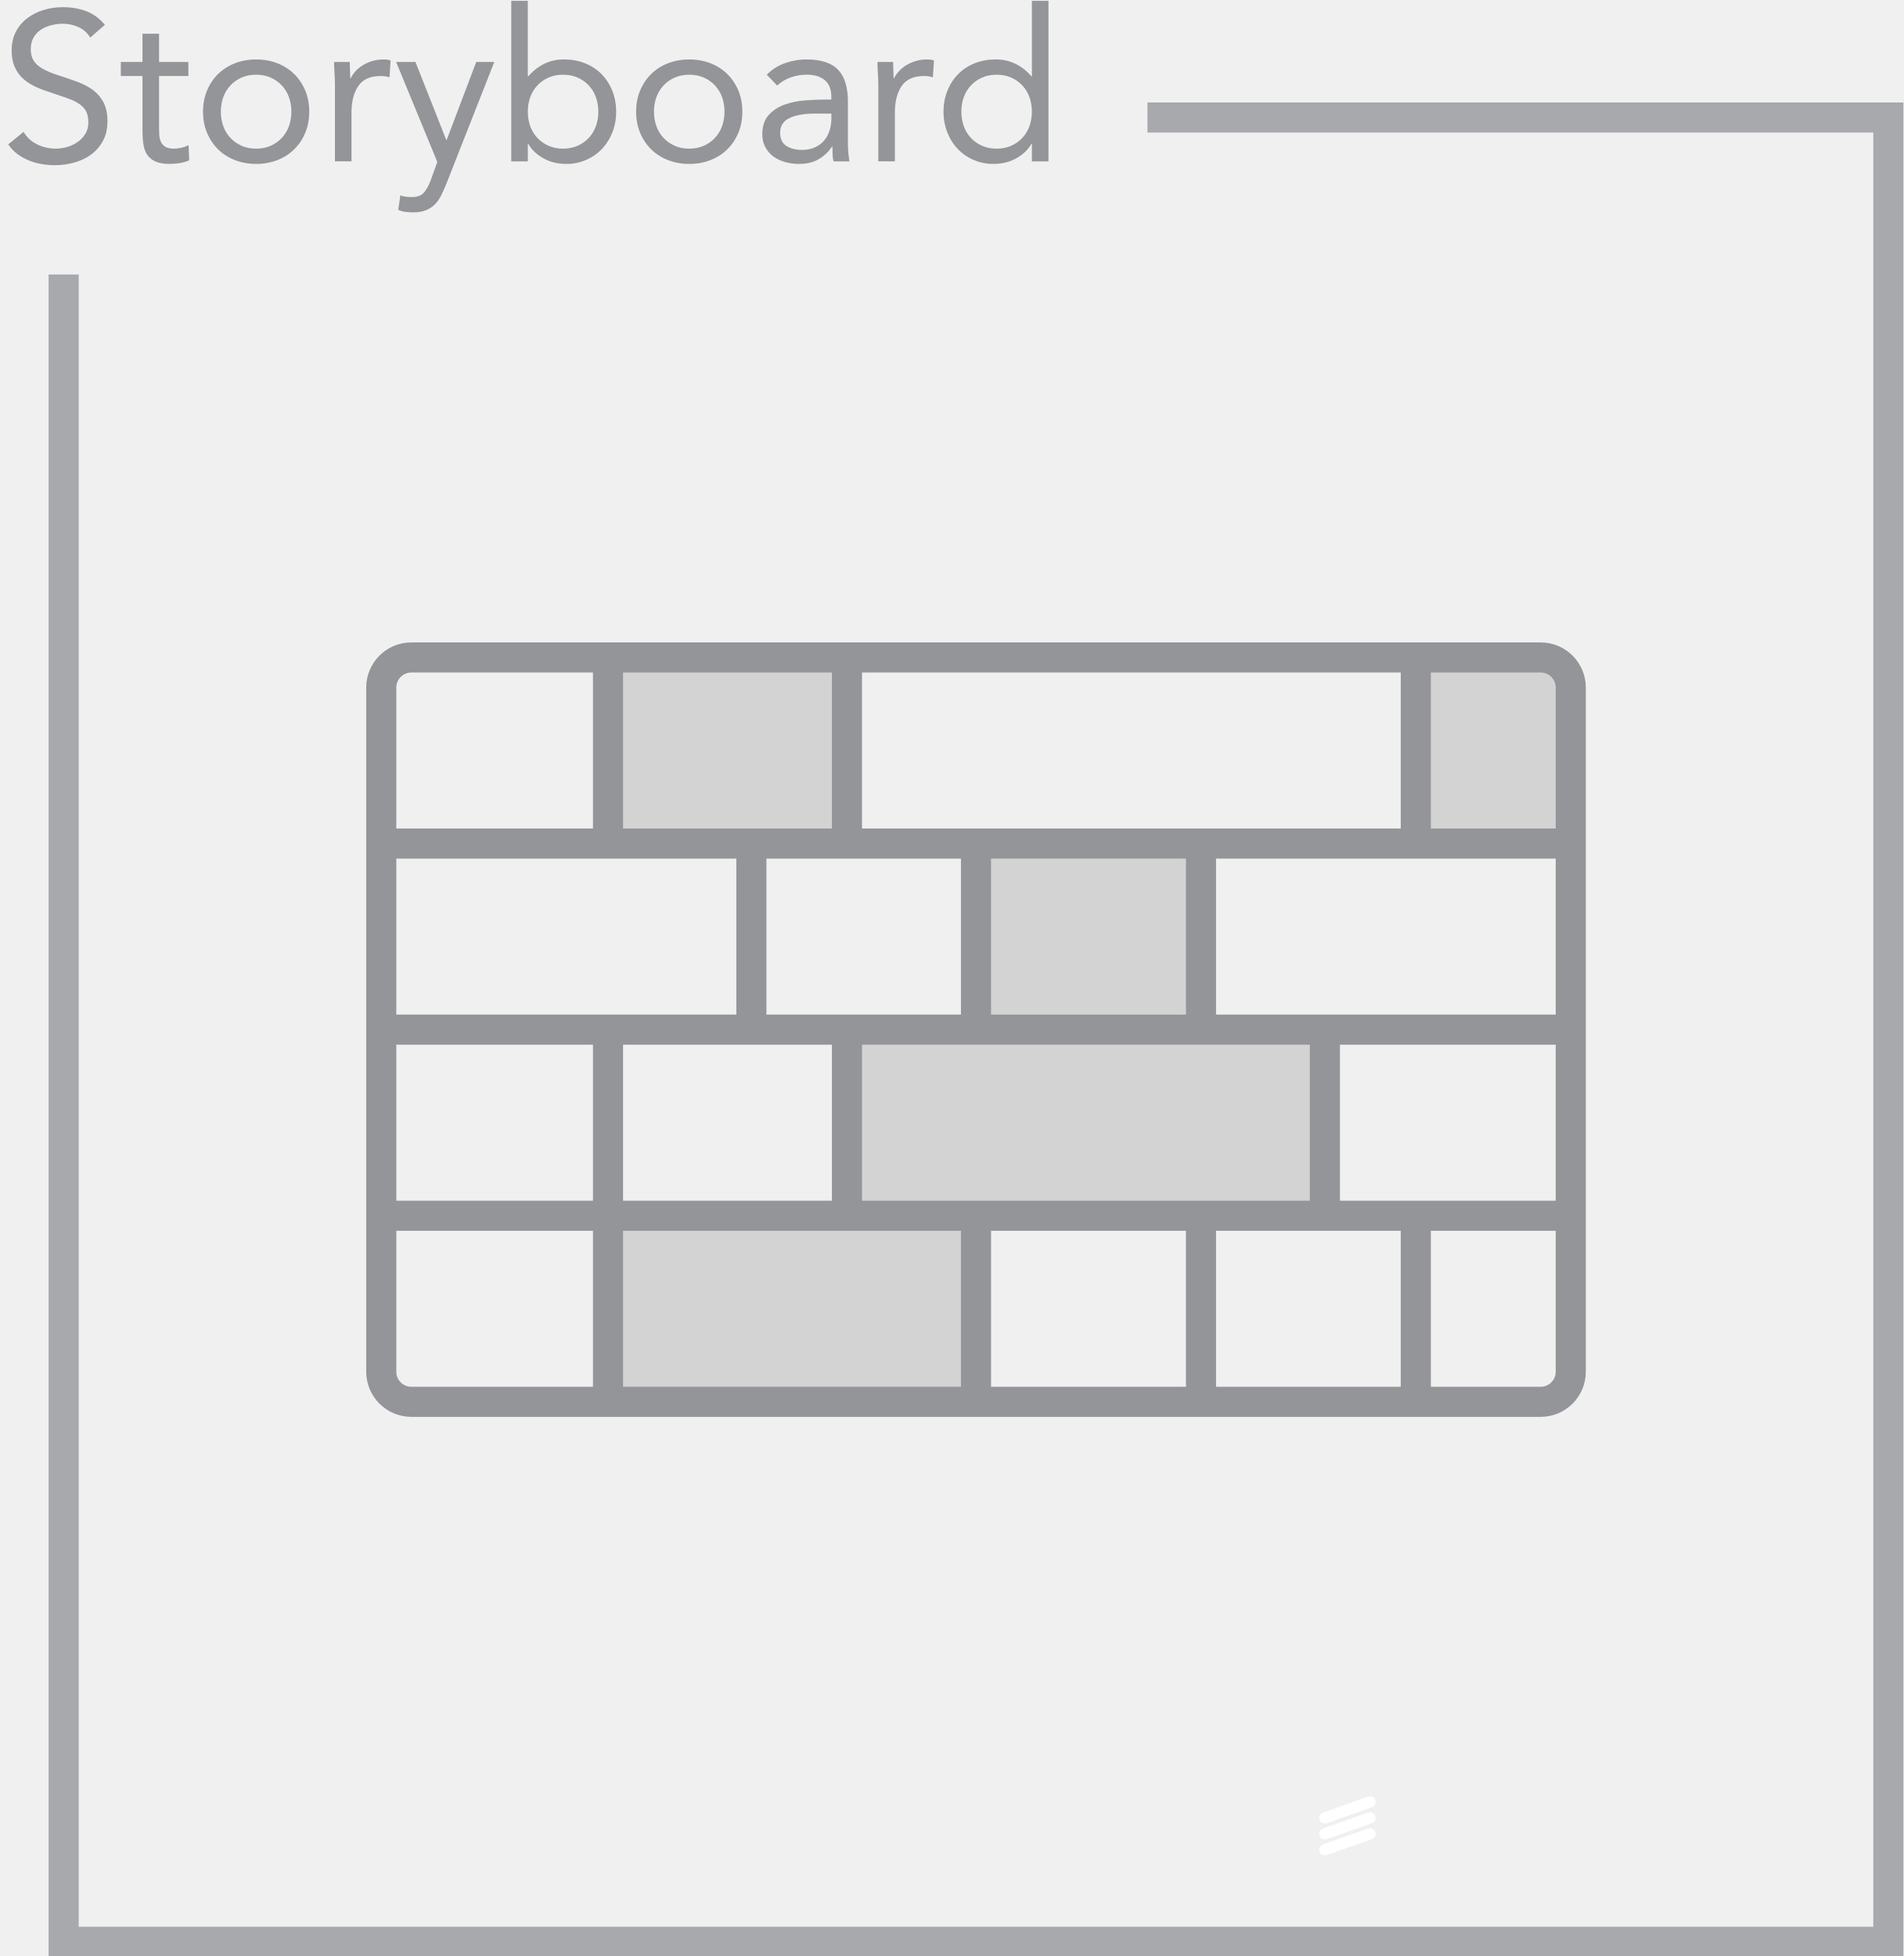
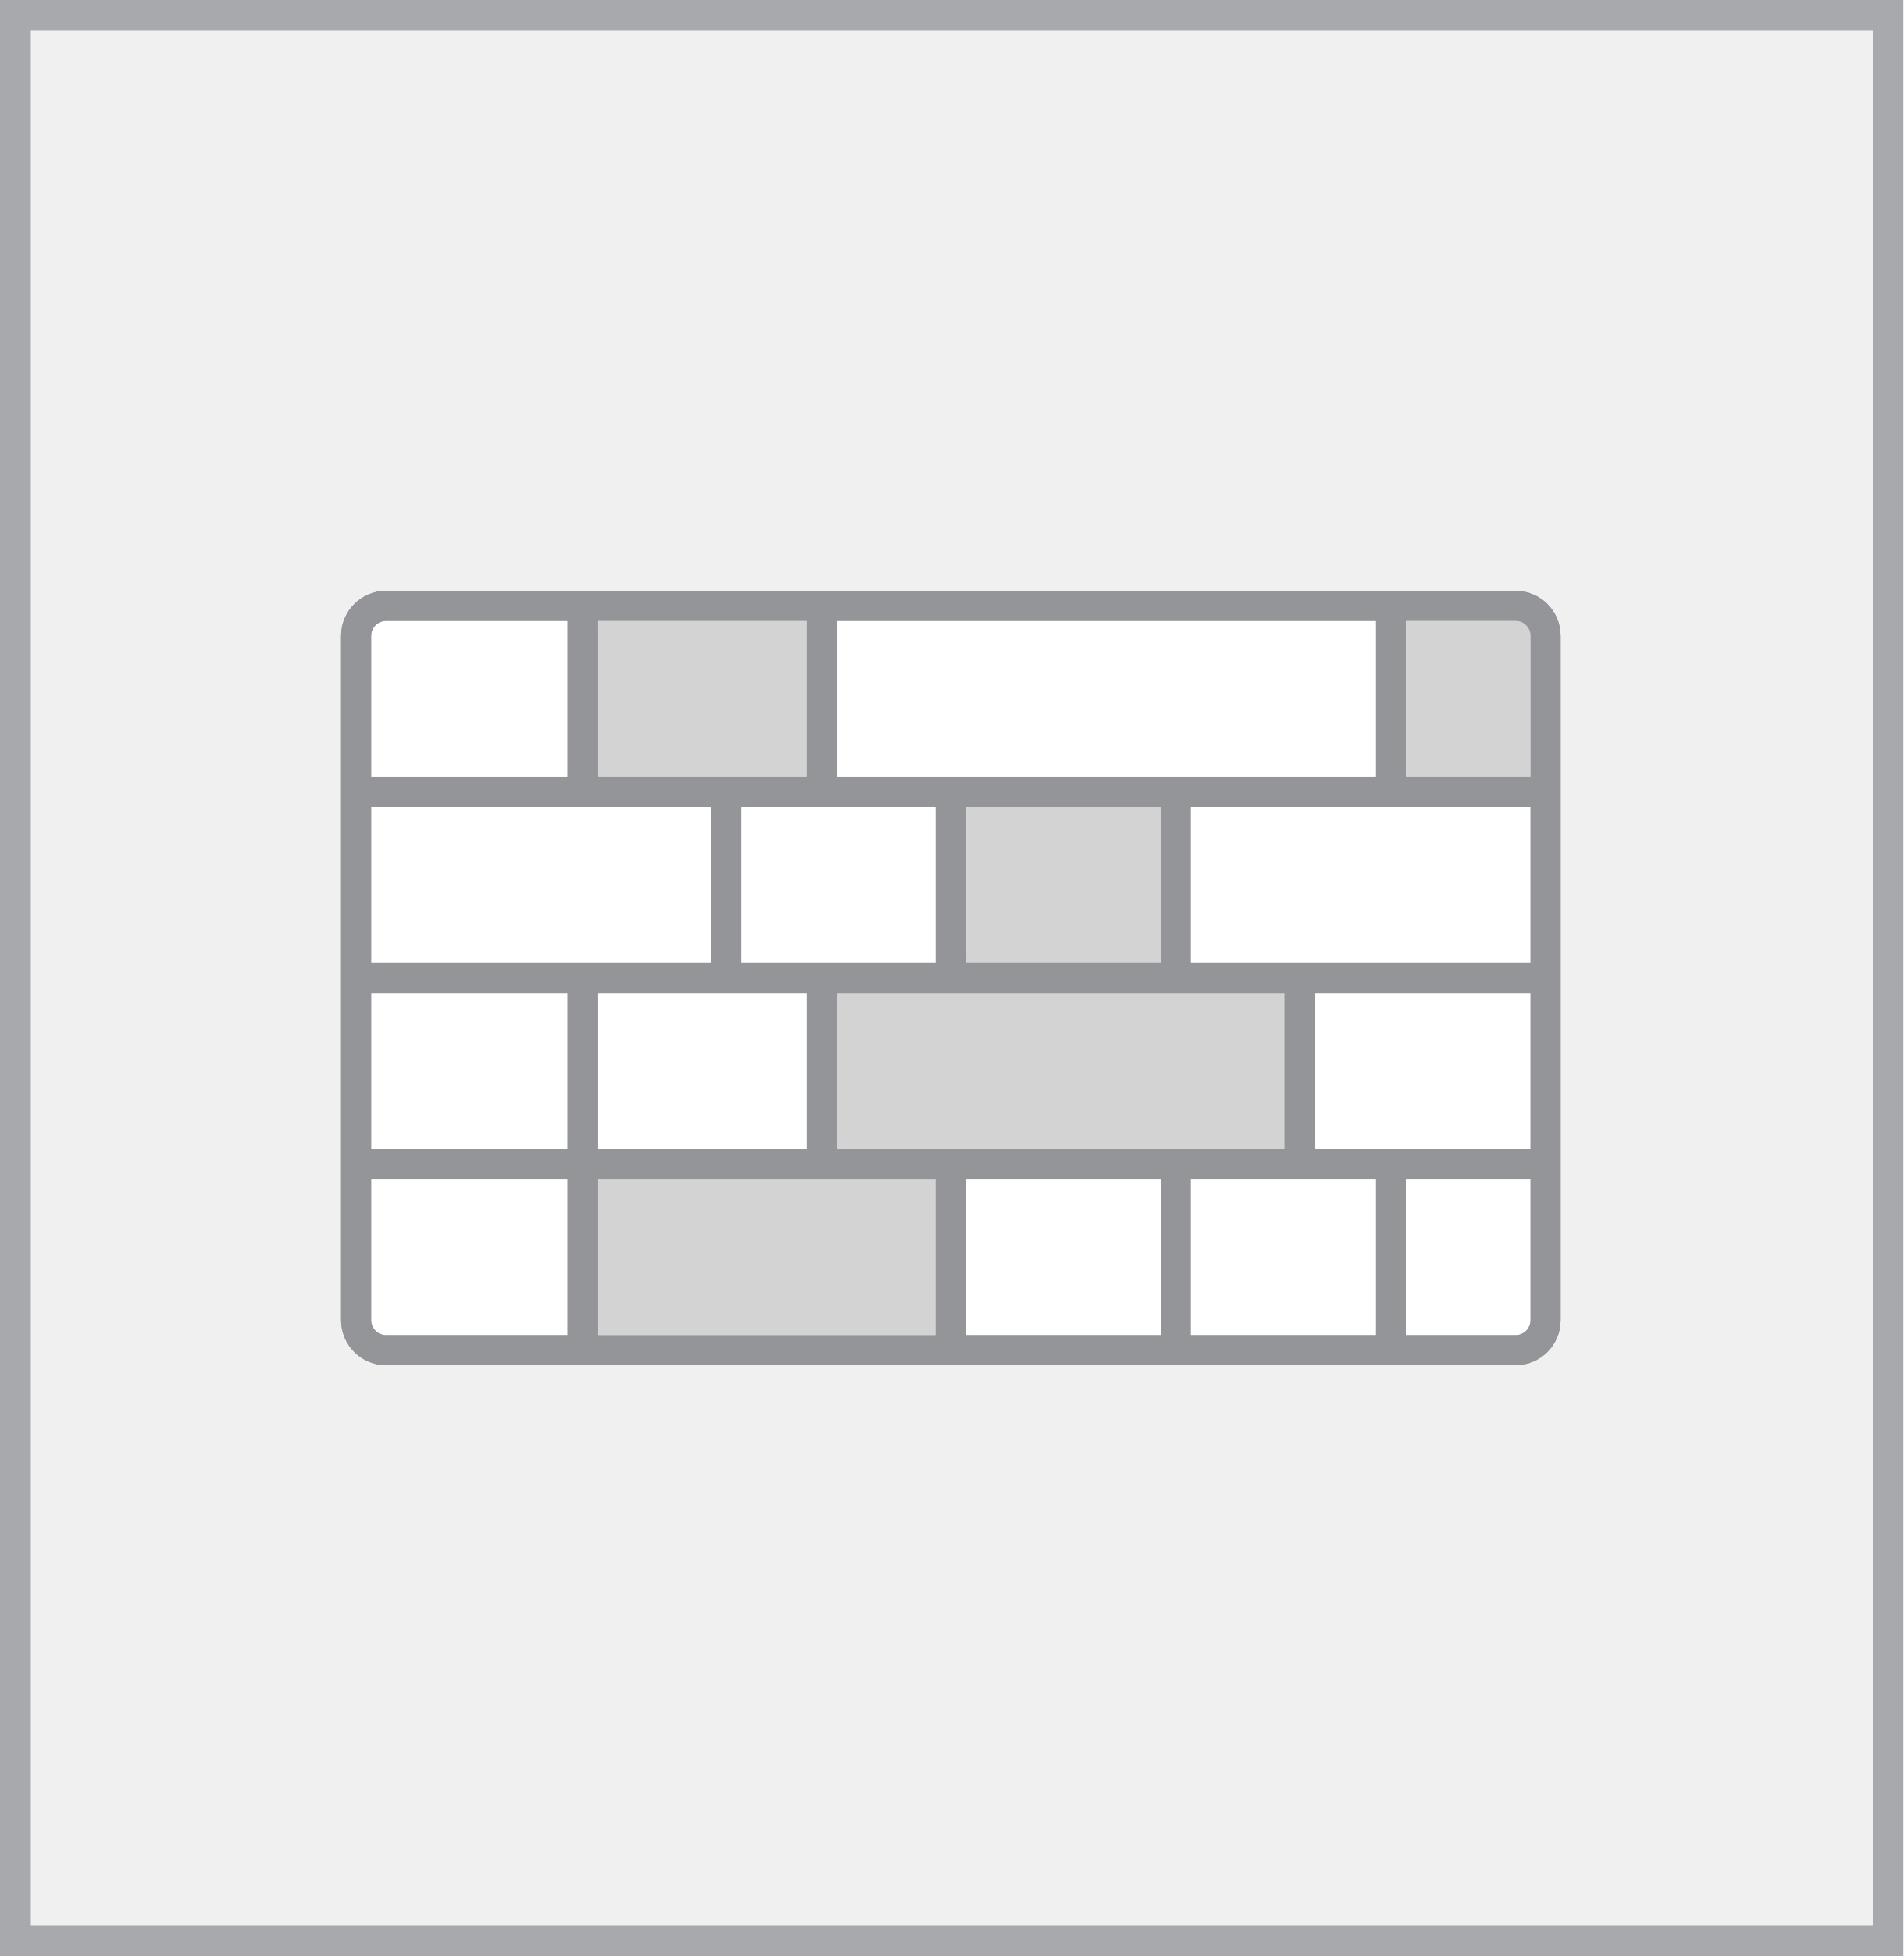
<svg xmlns="http://www.w3.org/2000/svg" version="1.1" x="0px" y="0px" width="89.603px" height="92.106px" viewBox="0 0 89.603 92.106" enable-background="new 0 0 89.603 92.106" xml:space="preserve">
  <g id="Layer_2">
</g>
  <g id="Layer_1">
    <g>
-       <g>
-         <rect x="28.624" y="30.959" fill="#D3D3D3" width="11.25" height="8.763" />
-         <rect x="45.949" y="39.722" fill="#D3D3D3" width="10.592" height="8.763" />
-         <rect x="66.654" y="30.959" fill="#D3D3D3" width="7.373" height="8.763" />
-         <rect x="28.953" y="57.248" fill="#D3D3D3" width="16.996" height="8.763" />
-         <rect x="39.874" y="48.485" fill="#D3D3D3" width="22.499" height="8.763" />
-         <path fill="none" stroke="#939598" stroke-width="1.417" stroke-miterlimit="10" d="M73.949,64.592     c0,0.783-0.635,1.418-1.418,1.418H19.367c-0.783,0-1.418-0.635-1.418-1.418V32.377c0-0.783,0.635-1.418,1.418-1.418h53.164     c0.783,0,1.418,0.635,1.418,1.418V64.592z" />
-         <line fill="none" stroke="#939598" stroke-width="1.417" stroke-miterlimit="10" x1="17.949" y1="57.248" x2="73.949" y2="57.248" />
-         <line fill="none" stroke="#939598" stroke-width="1.417" stroke-miterlimit="10" x1="17.949" y1="39.722" x2="73.949" y2="39.722" />
-         <line fill="none" stroke="#939598" stroke-width="1.417" stroke-miterlimit="10" x1="17.949" y1="48.485" x2="73.949" y2="48.485" />
-         <line fill="none" stroke="#939598" stroke-width="1.417" stroke-miterlimit="10" x1="28.624" y1="30.959" x2="28.624" y2="39.722" />
-         <line fill="none" stroke="#939598" stroke-width="1.417" stroke-miterlimit="10" x1="66.654" y1="30.959" x2="66.654" y2="39.722" />
-         <line fill="none" stroke="#939598" stroke-width="1.417" stroke-miterlimit="10" x1="39.874" y1="30.959" x2="39.874" y2="39.722" />
-         <line fill="none" stroke="#939598" stroke-width="1.417" stroke-miterlimit="10" x1="45.949" y1="39.722" x2="45.949" y2="48.485" />
-         <line fill="none" stroke="#939598" stroke-width="1.417" stroke-miterlimit="10" x1="45.949" y1="57.248" x2="45.949" y2="66.01" />
-         <line fill="none" stroke="#939598" stroke-width="1.417" stroke-miterlimit="10" x1="56.541" y1="57.248" x2="56.541" y2="66.01" />
-         <line fill="none" stroke="#939598" stroke-width="1.417" stroke-miterlimit="10" x1="66.654" y1="57.248" x2="66.654" y2="66.01" />
-         <line fill="none" stroke="#939598" stroke-width="1.417" stroke-miterlimit="10" x1="56.541" y1="39.722" x2="56.541" y2="48.485" />
-         <line fill="none" stroke="#939598" stroke-width="1.417" stroke-miterlimit="10" x1="62.374" y1="48.485" x2="62.374" y2="57.248" />
-         <line fill="none" stroke="#939598" stroke-width="1.417" stroke-miterlimit="10" x1="39.874" y1="48.485" x2="39.874" y2="57.248" />
-         <line fill="none" stroke="#939598" stroke-width="1.417" stroke-miterlimit="10" x1="28.624" y1="48.485" x2="28.624" y2="57.248" />
-         <line fill="none" stroke="#939598" stroke-width="1.417" stroke-miterlimit="10" x1="28.624" y1="57.248" x2="28.624" y2="66.01" />
-         <line fill="none" stroke="#939598" stroke-width="1.417" stroke-miterlimit="10" x1="35.374" y1="39.722" x2="35.374" y2="48.485" />
-       </g>
-       <g>
-         <g>
-           <line fill="none" stroke="#FFFFFF" stroke-width="0.531" stroke-linecap="round" stroke-miterlimit="10" x1="64.498" y1="84.853" x2="62.373" y2="85.603" />
-           <line fill="none" stroke="#FFFFFF" stroke-width="0.531" stroke-linecap="round" stroke-miterlimit="10" x1="64.498" y1="85.603" x2="62.373" y2="86.353" />
-           <line fill="none" stroke="#FFFFFF" stroke-width="0.531" stroke-linecap="round" stroke-miterlimit="10" x1="64.498" y1="86.353" x2="62.373" y2="87.103" />
-         </g>
-       </g>
-       <polyline fill="none" stroke="#A7A9AC" stroke-width="1.417" stroke-miterlimit="10" points="2.997,12.926 2.997,91.437     88.901,91.437 88.901,5.533 54.02,5.533   " />
-       <g>
-         <g>
-           <path fill="#939598" d="M4.249,1.769C4.108,1.542,3.922,1.377,3.688,1.273S3.212,1.118,2.959,1.118      c-0.187,0-0.37,0.023-0.55,0.07c-0.181,0.047-0.342,0.117-0.485,0.21C1.78,1.492,1.665,1.615,1.579,1.769      c-0.087,0.153-0.13,0.334-0.13,0.54c0,0.16,0.024,0.302,0.074,0.425c0.051,0.124,0.132,0.235,0.245,0.335      c0.113,0.101,0.267,0.193,0.46,0.28s0.431,0.174,0.71,0.26c0.273,0.087,0.539,0.181,0.795,0.28      c0.257,0.1,0.483,0.227,0.681,0.38c0.196,0.153,0.353,0.345,0.47,0.575C5,5.073,5.059,5.362,5.059,5.709      c0,0.354-0.069,0.659-0.21,0.92c-0.14,0.26-0.325,0.475-0.555,0.645c-0.23,0.17-0.495,0.297-0.795,0.38      c-0.3,0.084-0.61,0.125-0.931,0.125c-0.206,0-0.413-0.019-0.619-0.055C1.742,7.687,1.544,7.63,1.354,7.554      c-0.189-0.076-0.368-0.177-0.535-0.3c-0.166-0.124-0.31-0.275-0.43-0.455l0.72-0.59c0.153,0.26,0.367,0.456,0.641,0.59      c0.273,0.133,0.563,0.2,0.87,0.2c0.18,0,0.361-0.027,0.545-0.08c0.183-0.054,0.348-0.132,0.495-0.235      C3.806,6.58,3.926,6.452,4.019,6.299c0.094-0.153,0.141-0.33,0.141-0.53c0-0.22-0.037-0.398-0.11-0.535s-0.187-0.255-0.34-0.354      c-0.153-0.101-0.347-0.19-0.58-0.271s-0.507-0.173-0.82-0.279c-0.253-0.08-0.486-0.172-0.7-0.275      C1.396,3.95,1.21,3.823,1.054,3.674c-0.156-0.15-0.28-0.33-0.37-0.54S0.549,2.672,0.549,2.379c0-0.34,0.066-0.637,0.2-0.891      c0.133-0.253,0.313-0.465,0.54-0.635s0.483-0.298,0.77-0.385c0.287-0.087,0.587-0.13,0.9-0.13c0.399,0,0.765,0.062,1.095,0.185      c0.33,0.124,0.625,0.339,0.885,0.646L4.249,1.769z" />
-           <path fill="#939598" d="M8.868,3.579h-1.38v2.34c0,0.153,0.003,0.295,0.01,0.425s0.033,0.243,0.08,0.34s0.117,0.174,0.21,0.23      c0.094,0.057,0.227,0.085,0.4,0.085c0.113,0,0.229-0.014,0.35-0.04c0.12-0.027,0.233-0.067,0.34-0.12l0.03,0.71      c-0.133,0.06-0.281,0.104-0.445,0.13C8.3,7.705,8.145,7.719,7.998,7.719c-0.279,0-0.503-0.037-0.67-0.11      c-0.166-0.073-0.297-0.177-0.39-0.31C6.845,7.165,6.783,7,6.753,6.804C6.724,6.607,6.708,6.389,6.708,6.148V3.579h-1.02v-0.66      h1.02v-1.33h0.78v1.33h1.38V3.579z" />
-           <path fill="#939598" d="M9.558,5.259c0-0.367,0.063-0.7,0.19-1c0.126-0.3,0.3-0.559,0.52-0.775      c0.221-0.217,0.483-0.385,0.79-0.505s0.641-0.18,1-0.18c0.36,0,0.693,0.06,1,0.18s0.57,0.288,0.79,0.505      c0.221,0.217,0.394,0.476,0.521,0.775c0.126,0.3,0.189,0.633,0.189,1c0,0.366-0.063,0.7-0.189,1      c-0.127,0.3-0.3,0.559-0.521,0.774c-0.22,0.217-0.483,0.386-0.79,0.506c-0.307,0.119-0.64,0.18-1,0.18      c-0.359,0-0.693-0.061-1-0.18c-0.307-0.12-0.569-0.289-0.79-0.506c-0.22-0.216-0.394-0.475-0.52-0.774      C9.621,5.959,9.558,5.625,9.558,5.259z M10.397,5.259c0,0.246,0.039,0.475,0.115,0.685c0.077,0.21,0.188,0.394,0.335,0.55      c0.146,0.157,0.322,0.28,0.525,0.37c0.203,0.091,0.432,0.136,0.685,0.136c0.254,0,0.481-0.045,0.686-0.136      c0.203-0.09,0.378-0.213,0.524-0.37c0.146-0.156,0.259-0.34,0.335-0.55c0.077-0.21,0.115-0.438,0.115-0.685      c0-0.247-0.038-0.476-0.115-0.686c-0.076-0.21-0.188-0.393-0.335-0.55c-0.146-0.156-0.321-0.28-0.524-0.37      c-0.204-0.09-0.432-0.135-0.686-0.135c-0.253,0-0.481,0.045-0.685,0.135s-0.379,0.214-0.525,0.37      c-0.146,0.157-0.258,0.34-0.335,0.55C10.437,4.783,10.397,5.012,10.397,5.259z" />
-           <path fill="#939598" d="M15.769,4.028c0-0.213-0.007-0.413-0.021-0.6c-0.013-0.187-0.02-0.356-0.02-0.51h0.74      c0,0.126,0.003,0.253,0.01,0.38s0.01,0.257,0.01,0.39h0.021c0.053-0.113,0.128-0.223,0.225-0.33      c0.097-0.106,0.212-0.201,0.345-0.285c0.134-0.083,0.283-0.149,0.45-0.199c0.167-0.051,0.347-0.075,0.54-0.075      c0.054,0,0.106,0.003,0.16,0.01c0.053,0.007,0.106,0.021,0.16,0.04l-0.051,0.79c-0.133-0.04-0.273-0.06-0.42-0.06      c-0.479,0-0.828,0.154-1.045,0.465c-0.217,0.31-0.325,0.734-0.325,1.274v2.28h-0.779V4.028z" />
-           <path fill="#939598" d="M21.008,8.669c-0.08,0.199-0.162,0.381-0.245,0.545c-0.083,0.163-0.184,0.303-0.3,0.42      c-0.117,0.116-0.257,0.206-0.42,0.27s-0.362,0.096-0.595,0.096c-0.114,0-0.232-0.007-0.355-0.021s-0.238-0.047-0.345-0.1      l0.1-0.681c0.08,0.033,0.163,0.056,0.25,0.065s0.187,0.015,0.3,0.015c0.254,0,0.44-0.069,0.561-0.21      c0.12-0.14,0.223-0.326,0.31-0.56l0.32-0.88l-1.94-4.71h0.91l1.45,3.67h0.021l1.39-3.67h0.85L21.008,8.669z" />
-           <path fill="#939598" d="M24.068,0.039h0.78v3.56h0.02c0.213-0.253,0.462-0.45,0.745-0.59c0.283-0.141,0.595-0.21,0.935-0.21      c0.367,0,0.702,0.062,1.005,0.185c0.304,0.124,0.562,0.295,0.775,0.516c0.213,0.22,0.38,0.479,0.5,0.779      c0.12,0.301,0.18,0.627,0.18,0.98s-0.06,0.68-0.18,0.979c-0.12,0.301-0.285,0.561-0.495,0.78s-0.458,0.392-0.745,0.515      c-0.286,0.124-0.593,0.186-0.92,0.186c-0.42,0-0.788-0.092-1.104-0.275c-0.317-0.183-0.549-0.408-0.695-0.675h-0.02v0.83h-0.78      V0.039z M24.849,5.259c0,0.246,0.038,0.475,0.114,0.685c0.077,0.21,0.188,0.394,0.335,0.55c0.146,0.157,0.322,0.28,0.525,0.37      c0.203,0.091,0.432,0.136,0.685,0.136c0.254,0,0.481-0.045,0.686-0.136c0.203-0.09,0.378-0.213,0.524-0.37      c0.146-0.156,0.259-0.34,0.335-0.55c0.077-0.21,0.115-0.438,0.115-0.685c0-0.247-0.038-0.476-0.115-0.686      c-0.076-0.21-0.188-0.393-0.335-0.55c-0.146-0.156-0.321-0.28-0.524-0.37c-0.204-0.09-0.432-0.135-0.686-0.135      c-0.253,0-0.481,0.045-0.685,0.135s-0.379,0.214-0.525,0.37c-0.146,0.157-0.258,0.34-0.335,0.55      C24.887,4.783,24.849,5.012,24.849,5.259z" />
-           <path fill="#939598" d="M29.948,5.259c0-0.367,0.063-0.7,0.19-1c0.126-0.3,0.3-0.559,0.52-0.775      c0.221-0.217,0.483-0.385,0.79-0.505s0.641-0.18,1-0.18c0.36,0,0.693,0.06,1,0.18s0.57,0.288,0.79,0.505      c0.221,0.217,0.394,0.476,0.521,0.775c0.126,0.3,0.189,0.633,0.189,1c0,0.366-0.063,0.7-0.189,1      c-0.127,0.3-0.3,0.559-0.521,0.774c-0.22,0.217-0.483,0.386-0.79,0.506c-0.307,0.119-0.64,0.18-1,0.18      c-0.359,0-0.693-0.061-1-0.18c-0.307-0.12-0.569-0.289-0.79-0.506c-0.22-0.216-0.394-0.475-0.52-0.774      C30.012,5.959,29.948,5.625,29.948,5.259z M30.788,5.259c0,0.246,0.039,0.475,0.115,0.685c0.077,0.21,0.188,0.394,0.335,0.55      c0.146,0.157,0.322,0.28,0.525,0.37c0.203,0.091,0.432,0.136,0.685,0.136c0.254,0,0.481-0.045,0.686-0.136      c0.203-0.09,0.378-0.213,0.524-0.37c0.146-0.156,0.259-0.34,0.335-0.55c0.077-0.21,0.115-0.438,0.115-0.685      c0-0.247-0.038-0.476-0.115-0.686c-0.076-0.21-0.188-0.393-0.335-0.55c-0.146-0.156-0.321-0.28-0.524-0.37      c-0.204-0.09-0.432-0.135-0.686-0.135c-0.253,0-0.481,0.045-0.685,0.135s-0.379,0.214-0.525,0.37      c-0.146,0.157-0.258,0.34-0.335,0.55C30.827,4.783,30.788,5.012,30.788,5.259z" />
-           <path fill="#939598" d="M36.099,3.519c0.24-0.246,0.525-0.428,0.855-0.545c0.33-0.116,0.665-0.175,1.005-0.175      c0.693,0,1.193,0.163,1.5,0.49c0.307,0.326,0.46,0.823,0.46,1.489v2.011c0,0.133,0.007,0.271,0.02,0.415      c0.014,0.143,0.03,0.274,0.051,0.395h-0.75c-0.027-0.106-0.042-0.225-0.045-0.355c-0.004-0.13-0.006-0.244-0.006-0.345h-0.02      c-0.153,0.24-0.358,0.437-0.615,0.59s-0.564,0.23-0.925,0.23c-0.24,0-0.465-0.03-0.675-0.09c-0.21-0.061-0.394-0.148-0.55-0.266      c-0.157-0.116-0.282-0.261-0.375-0.435c-0.094-0.174-0.141-0.373-0.141-0.6c0-0.387,0.101-0.69,0.3-0.91      c0.2-0.221,0.449-0.384,0.745-0.49c0.297-0.106,0.617-0.174,0.96-0.2c0.344-0.026,0.658-0.04,0.945-0.04h0.3v-0.14      c0-0.34-0.102-0.597-0.305-0.771c-0.203-0.173-0.488-0.26-0.855-0.26c-0.253,0-0.501,0.042-0.744,0.125      c-0.244,0.084-0.459,0.212-0.646,0.385L36.099,3.519z M38.359,5.349c-0.5,0-0.897,0.07-1.19,0.21s-0.44,0.37-0.44,0.69      c0,0.293,0.099,0.501,0.296,0.625c0.196,0.123,0.441,0.185,0.734,0.185c0.227,0,0.425-0.038,0.595-0.115      c0.171-0.076,0.312-0.178,0.426-0.305c0.113-0.127,0.199-0.275,0.26-0.445c0.06-0.17,0.093-0.352,0.1-0.545v-0.3H38.359z" />
-           <path fill="#939598" d="M41.35,4.028c0-0.213-0.007-0.413-0.021-0.6c-0.013-0.187-0.02-0.356-0.02-0.51h0.74      c0,0.126,0.003,0.253,0.01,0.38s0.01,0.257,0.01,0.39h0.021c0.053-0.113,0.128-0.223,0.225-0.33      c0.097-0.106,0.212-0.201,0.345-0.285c0.134-0.083,0.283-0.149,0.45-0.199c0.167-0.051,0.347-0.075,0.54-0.075      c0.054,0,0.106,0.003,0.16,0.01c0.053,0.007,0.106,0.021,0.16,0.04l-0.051,0.79c-0.133-0.04-0.273-0.06-0.42-0.06      c-0.479,0-0.828,0.154-1.045,0.465c-0.217,0.31-0.325,0.734-0.325,1.274v2.28H41.35V4.028z" />
-           <path fill="#939598" d="M48.579,6.769h-0.02c-0.147,0.267-0.379,0.492-0.695,0.675c-0.316,0.184-0.685,0.275-1.105,0.275      c-0.326,0-0.633-0.062-0.92-0.186c-0.286-0.123-0.534-0.295-0.745-0.515c-0.21-0.22-0.375-0.479-0.494-0.78      c-0.12-0.3-0.181-0.626-0.181-0.979s0.061-0.68,0.181-0.98c0.119-0.3,0.286-0.56,0.5-0.779c0.213-0.221,0.471-0.392,0.774-0.516      c0.304-0.123,0.639-0.185,1.005-0.185c0.34,0,0.652,0.069,0.936,0.21c0.283,0.14,0.531,0.337,0.745,0.59h0.02v-3.56h0.78v7.56      h-0.78V6.769z M48.579,5.259c0-0.247-0.038-0.476-0.115-0.686c-0.076-0.21-0.188-0.393-0.335-0.55      c-0.146-0.156-0.321-0.28-0.524-0.37c-0.204-0.09-0.432-0.135-0.686-0.135c-0.253,0-0.481,0.045-0.685,0.135      s-0.379,0.214-0.525,0.37c-0.146,0.157-0.258,0.34-0.335,0.55c-0.076,0.21-0.115,0.438-0.115,0.686      c0,0.246,0.039,0.475,0.115,0.685c0.077,0.21,0.188,0.394,0.335,0.55c0.146,0.157,0.322,0.28,0.525,0.37      c0.203,0.091,0.432,0.136,0.685,0.136c0.254,0,0.481-0.045,0.686-0.136c0.203-0.09,0.378-0.213,0.524-0.37      c0.146-0.156,0.259-0.34,0.335-0.55C48.541,5.733,48.579,5.505,48.579,5.259z" />
-         </g>
-       </g>
+       <path fill="#FFFFFF" stroke="#939598" stroke-width="1.417" stroke-miterlimit="10" d="M72.763,62.161    c0,0.783-0.635,1.418-1.418,1.418H18.181c-0.783,0-1.418-0.635-1.418-1.418V29.946c0-0.783,0.635-1.418,1.418-1.418h53.164    c0.783,0,1.418,0.635,1.418,1.418V62.161z" />
+       <rect x="27.437" y="29.237" fill="#D3D3D3" width="11.25" height="8.054" />
+       <rect x="44.763" y="37.291" fill="#D3D3D3" width="10.592" height="8.763" />
+       <rect x="65.468" y="28.528" fill="#D3D3D3" width="7.373" height="8.763" />
+       <rect x="27.767" y="54.816" fill="#D3D3D3" width="16.996" height="8.763" />
+       <rect x="38.687" y="46.053" fill="#D3D3D3" width="22.5" height="8.763" />
+       <line fill="none" stroke="#939598" stroke-width="1.417" stroke-miterlimit="10" x1="16.763" y1="54.816" x2="72.763" y2="54.816" />
+       <line fill="none" stroke="#939598" stroke-width="1.417" stroke-miterlimit="10" x1="16.763" y1="37.291" x2="72.763" y2="37.291" />
+       <line fill="none" stroke="#939598" stroke-width="1.417" stroke-miterlimit="10" x1="16.763" y1="46.053" x2="72.763" y2="46.053" />
+       <line fill="none" stroke="#939598" stroke-width="1.417" stroke-miterlimit="10" x1="27.437" y1="28.528" x2="27.437" y2="37.291" />
+       <line fill="none" stroke="#939598" stroke-width="1.417" stroke-miterlimit="10" x1="65.468" y1="28.528" x2="65.468" y2="37.291" />
+       <line fill="none" stroke="#939598" stroke-width="1.417" stroke-miterlimit="10" x1="44.763" y1="37.291" x2="44.763" y2="46.053" />
+       <line fill="none" stroke="#939598" stroke-width="1.417" stroke-miterlimit="10" x1="44.763" y1="54.816" x2="44.763" y2="63.579" />
+       <line fill="none" stroke="#939598" stroke-width="1.417" stroke-miterlimit="10" x1="55.354" y1="54.816" x2="55.354" y2="63.579" />
+       <line fill="none" stroke="#939598" stroke-width="1.417" stroke-miterlimit="10" x1="65.468" y1="54.816" x2="65.468" y2="63.579" />
+       <line fill="none" stroke="#939598" stroke-width="1.417" stroke-miterlimit="10" x1="55.354" y1="37.291" x2="55.354" y2="46.053" />
+       <line fill="none" stroke="#939598" stroke-width="1.417" stroke-miterlimit="10" x1="61.187" y1="46.053" x2="61.187" y2="54.816" />
+       <line fill="none" stroke="#939598" stroke-width="1.417" stroke-miterlimit="10" x1="38.687" y1="46.053" x2="38.687" y2="54.816" />
+       <line fill="none" stroke="#939598" stroke-width="1.417" stroke-miterlimit="10" x1="27.437" y1="46.053" x2="27.437" y2="54.816" />
+       <line fill="none" stroke="#939598" stroke-width="1.417" stroke-miterlimit="10" x1="27.437" y1="54.816" x2="27.437" y2="63.579" />
+       <line fill="none" stroke="#939598" stroke-width="1.417" stroke-miterlimit="10" x1="34.187" y1="37.291" x2="34.187" y2="46.053" />
+       <line fill="none" stroke="#939598" stroke-width="1.417" stroke-miterlimit="10" x1="38.687" y1="28.528" x2="38.687" y2="37.291" />
+       <path fill="none" stroke="#939598" stroke-width="1.417" stroke-miterlimit="10" d="M72.763,62.161    c0,0.783-0.635,1.418-1.418,1.418H18.181c-0.783,0-1.418-0.635-1.418-1.418V29.946c0-0.783,0.635-1.418,1.418-1.418h53.164    c0.783,0,1.418,0.635,1.418,1.418V62.161z" />
+     </g>
+     <g>
+       <path fill="#A7A9AC" d="M88.186,1.417v89.271H1.417V1.417H88.186 M89.603,0H0v92.106h89.603V0L89.603,0z" />
    </g>
  </g>
  <g id="Layer_4">
</g>
  <g id="Layer_3">
</g>
  <g id="Layer_5">
</g>
  <g id="Annotations">
</g>
</svg>
